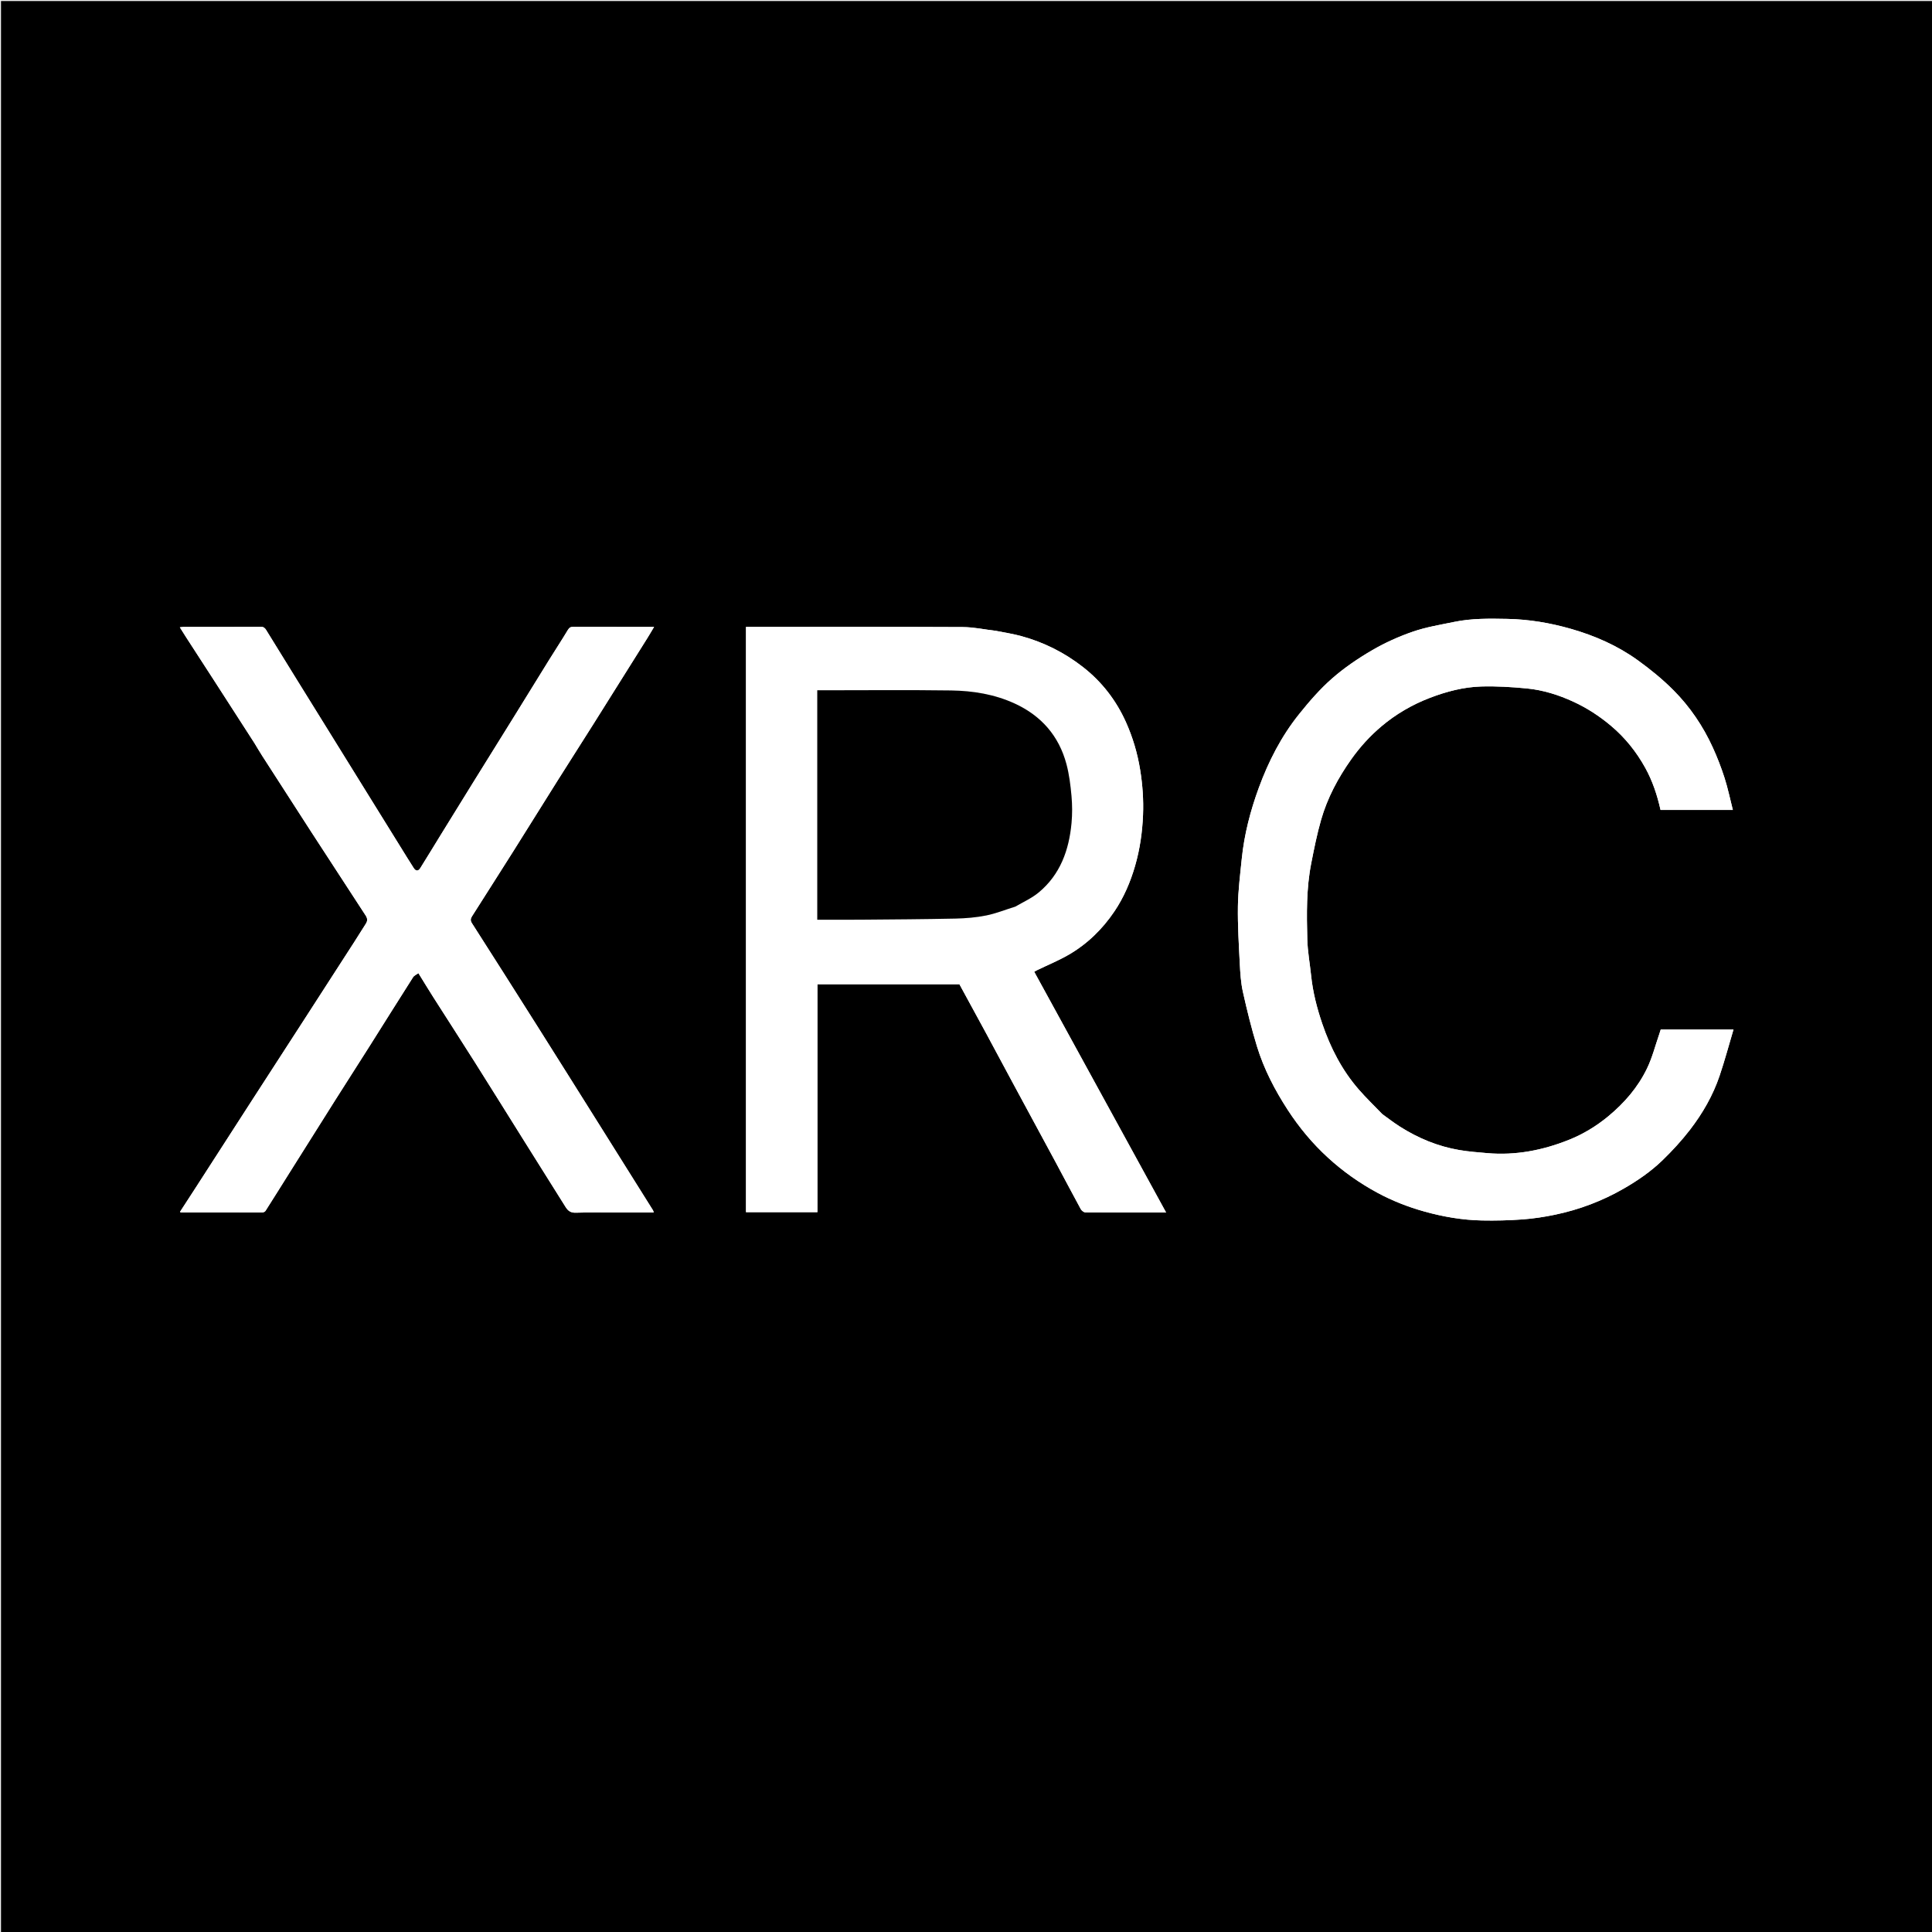
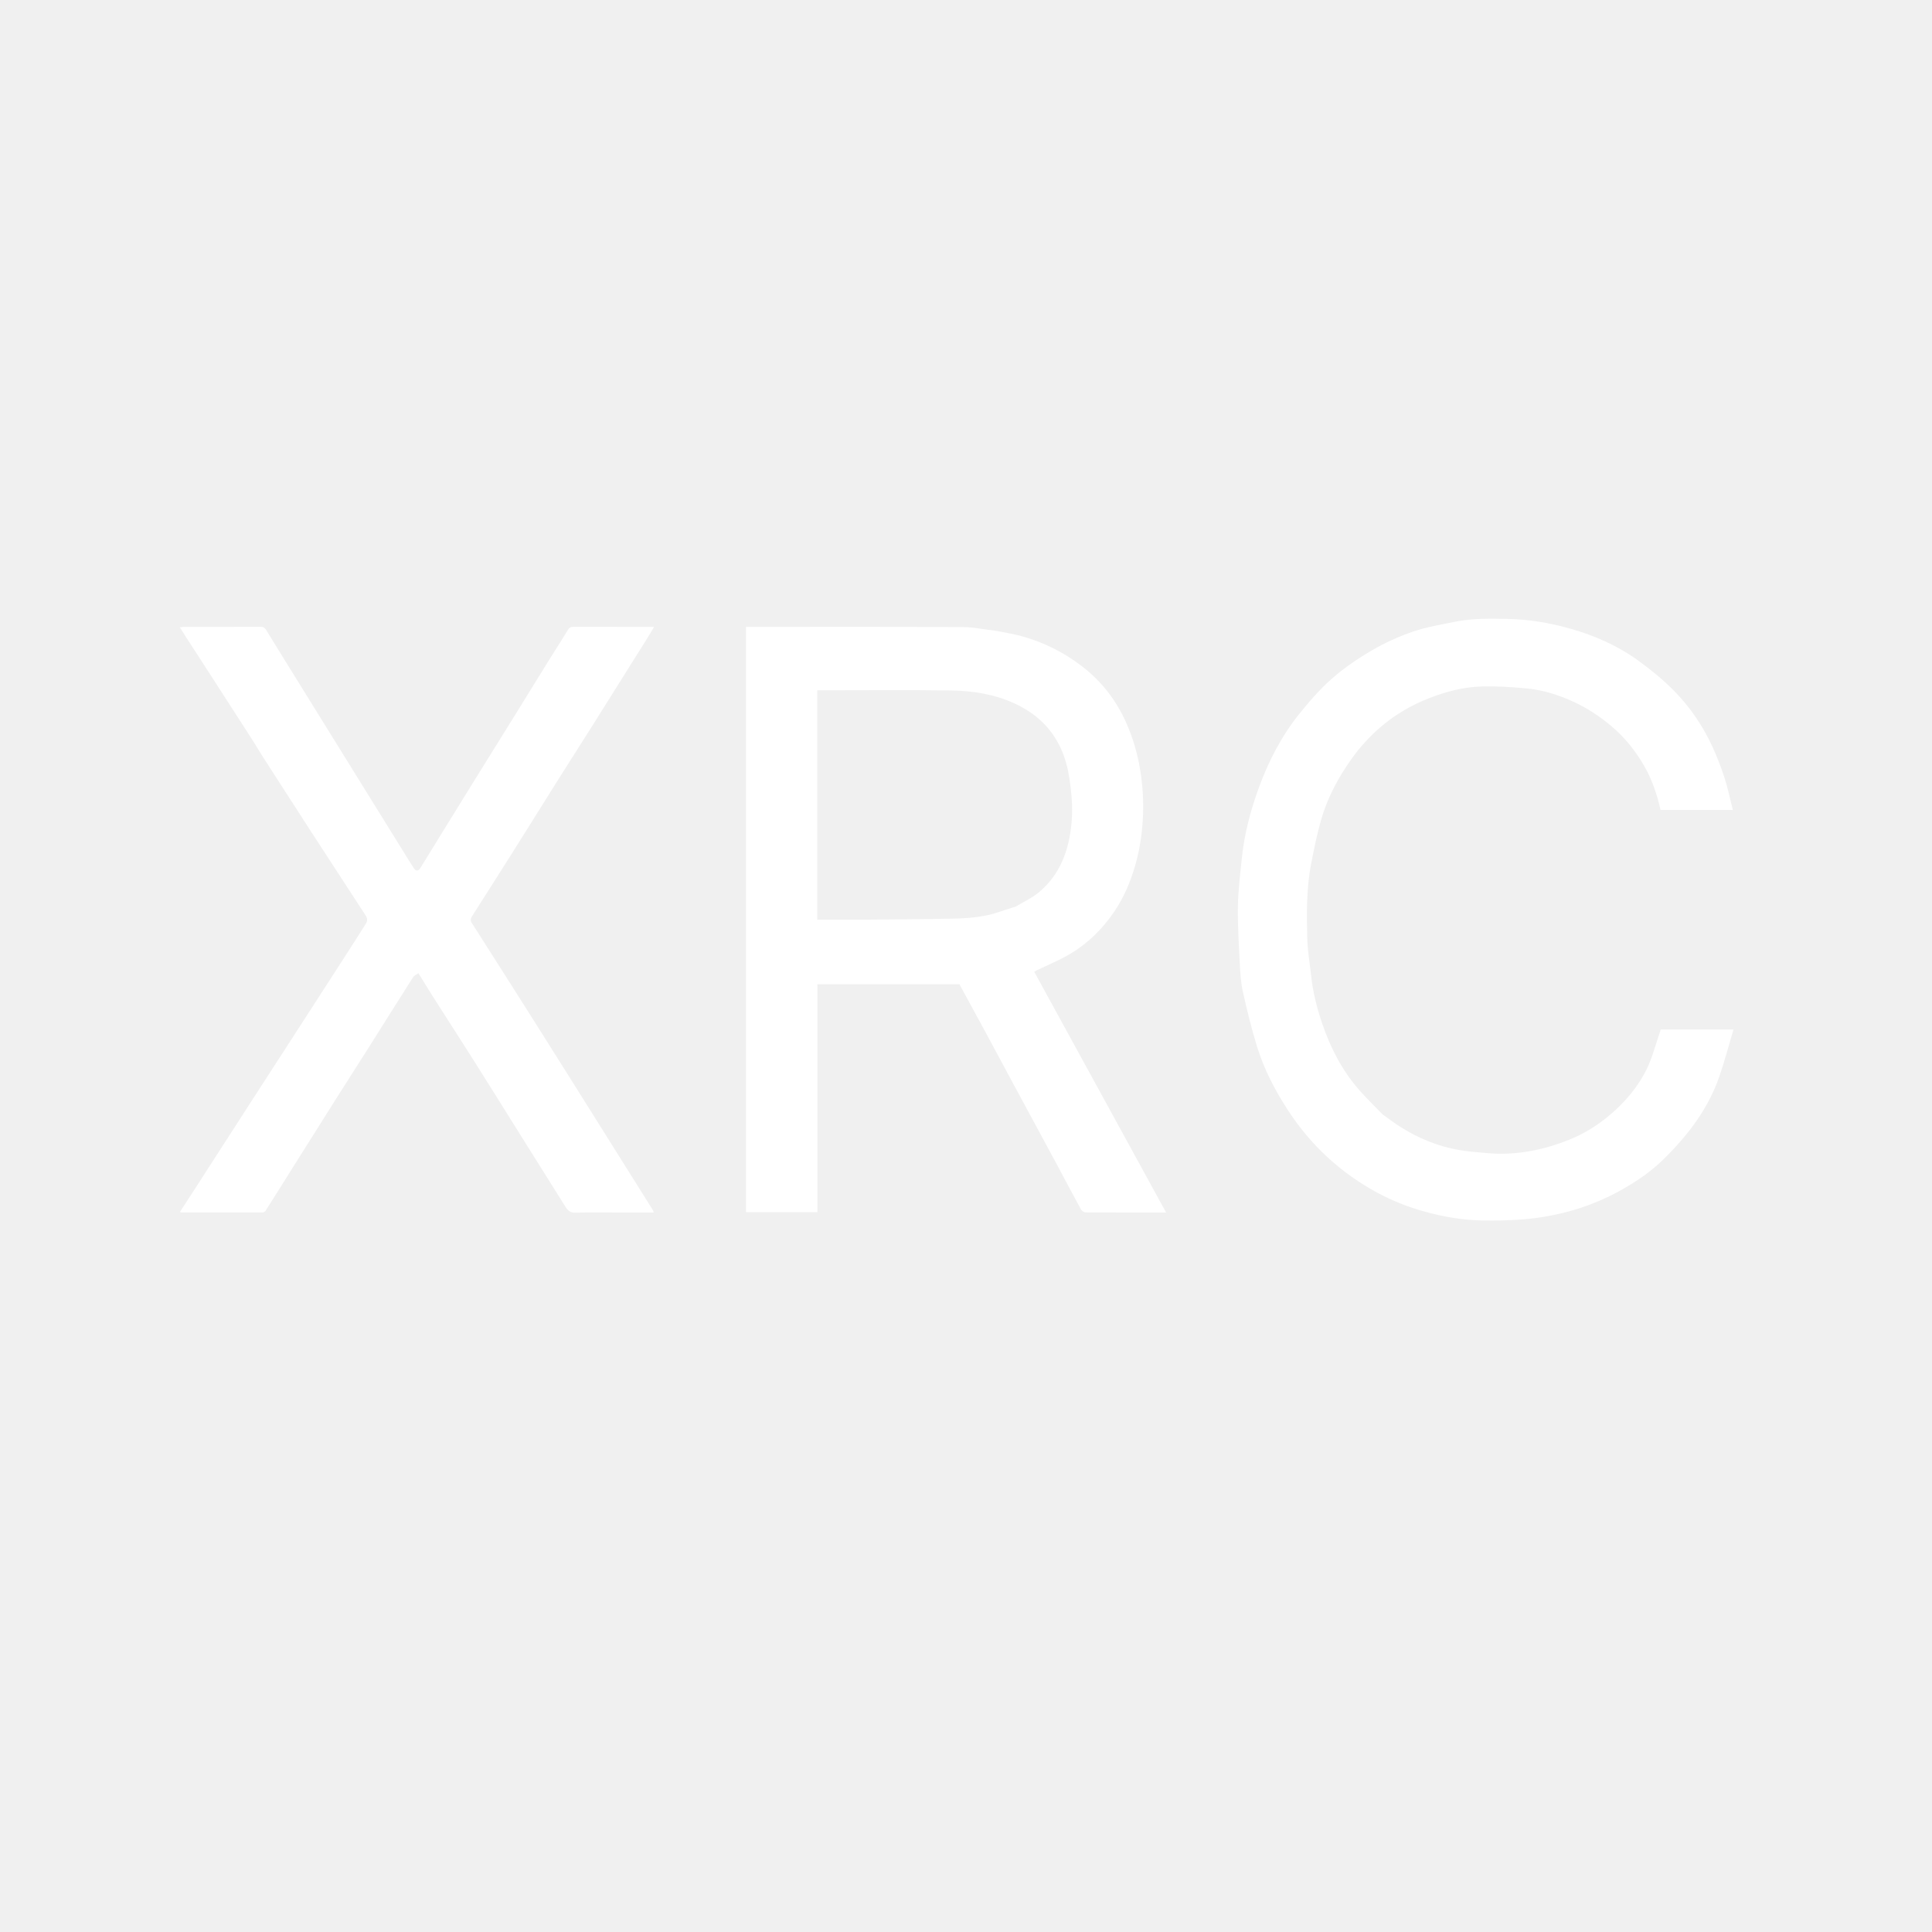
<svg xmlns="http://www.w3.org/2000/svg" version="1.1" id="Layer_1" x="0px" y="0px" height="100%" viewBox="0 0 1920 1920" enable-background="new 0 0 0 0" xml:space="preserve" preserveAspectRatio="xMidYMid meet">
-   <path fill="#000000" opacity="1" stroke="none" d=" M927,1921   C618,1921 309.5,1921 1,1921   C1,1281 1,641 1,1   C641,1 1281,1 1921,1   C1921,641 1921,1281 1921,1921   C1589.833,1921 1258.667,1921 927,1921  M989.737,626.96   C978.74,625.64 967.748,623.232 956.744,623.177   C886.584,622.829 816.421,623 746.26,623   C744.637,623 743.015,623 741.364,623   C741.364,817.241 741.364,1011.088 741.364,1204.633   C765.134,1204.633 788.54,1204.633 812.334,1204.633   C812.334,1128.865 812.334,1053.463 812.334,978.105   C859.719,978.105 906.707,978.105 953.446,978.105   C962.242,994.25 970.977,1010.188 979.621,1026.175   C988.797,1043.143 997.859,1060.172 1007.019,1077.148   C1020.915,1102.9 1034.888,1128.611 1048.76,1154.376   C1057.222,1170.093 1065.492,1185.914 1074.045,1201.582   C1074.879,1203.108 1077.09,1204.844 1078.675,1204.856   C1105.278,1205.057 1131.884,1205 1158.869,1205   C1115.064,1125.033 1071.459,1045.431 1027.785,965.702   C1028.945,965.074 1029.895,964.509 1030.887,964.03   C1041.257,959.012 1051.982,954.611 1061.934,948.869   C1080.489,938.164 1095.622,923.357 1107.522,905.682   C1116.86,891.814 1123.449,876.461 1128.104,860.263   C1132.85,843.748 1135.246,826.928 1135.931,809.858   C1136.531,794.872 1135.492,779.962 1133.086,765.104   C1130.42,748.646 1125.778,732.855 1118.963,717.678   C1109.227,695.998 1095.069,677.651 1076.393,663.022   C1057.977,648.597 1037.345,638.237 1014.744,632.092   C1006.83,629.941 998.676,628.67 989.737,626.96  M252.966,738.615   C255.464,742.734 257.872,746.911 260.476,750.961   C276.76,776.285 293.042,801.609 309.412,826.877   C327.362,854.585 345.387,882.243 363.435,909.886   C365.255,912.673 365.387,915.176 363.572,917.981   C359.554,924.192 355.7,930.509 351.694,936.729   C335.301,962.179 318.888,987.616 302.459,1013.042   C284.982,1040.089 267.458,1067.103 249.992,1094.156   C231.303,1123.104 212.665,1152.084 193.992,1181.042   C188.973,1188.826 183.908,1196.581 178.9,1204.294   C179.372,1204.69 179.483,1204.866 179.595,1204.866   C206.588,1204.918 233.581,1204.977 260.575,1204.934   C261.684,1204.932 263.272,1204.272 263.828,1203.401   C271.966,1190.651 279.951,1177.804 288.003,1164.998   C302.991,1141.161 317.963,1117.314 333.01,1093.515   C344.28,1075.689 355.707,1057.964 366.974,1040.137   C381.499,1017.154 395.888,994.084 410.498,971.155   C411.616,969.401 414.02,968.466 415.832,967.147   C421.291,975.965 425.945,983.665 430.776,991.251   C444.442,1012.708 458.282,1034.054 471.865,1055.563   C488.614,1082.084 505.16,1108.734 521.819,1135.312   C535.232,1156.712 548.716,1178.067 562.086,1199.494   C564.518,1203.392 567.225,1205.341 572.328,1205.17   C586.81,1204.685 601.319,1205 615.817,1205   C627.051,1205 638.285,1205 649.638,1205   C649.337,1203.995 649.281,1203.326 648.965,1202.821   C630.855,1173.907 612.737,1144.999 594.59,1116.108   C574.308,1083.817 554.051,1051.51 533.685,1019.272   C512.194,985.253 490.627,951.281 468.949,917.381   C467.272,914.758 467.702,912.783 469.053,910.651   C482.668,889.16 496.395,867.741 509.961,846.221   C524.716,822.816 539.289,799.298 554.026,775.883   C565.946,756.945 578.044,738.119 589.97,719.185   C607.803,690.871 625.562,662.511 643.331,634.156   C645.561,630.597 647.653,626.952 650.016,623   C622.77,623 596.273,623.032 569.777,622.948   C567.204,622.94 565.796,623.606 564.374,625.976   C558.334,636.045 551.875,645.862 545.679,655.84   C534.396,674.009 523.218,692.243 511.948,710.421   C498.213,732.574 484.409,754.686 470.67,776.837   C459.816,794.338 449.004,811.865 438.195,829.394   C431.361,840.476 424.629,851.621 417.716,862.654   C415.632,865.98 413.247,865.922 411.098,862.581   C406.573,855.545 402.208,848.406 397.797,841.297   C386.519,823.12 375.25,804.937 363.979,786.754   C350.249,764.603 336.524,742.448 322.793,720.297   C312.874,704.296 302.937,688.307 293.03,672.299   C283.469,656.851 273.925,641.394 264.404,625.922   C263.137,623.863 261.746,622.885 259.013,622.903   C233.517,623.067 208.02,622.995 182.523,623.017   C181.345,623.018 180.168,623.266 178.732,623.428   C181.104,627.191 183.125,630.469 185.215,633.703   C194.134,647.496 203.097,661.261 211.999,675.065   C225.524,696.036 239.011,717.031 252.966,738.615  M1373.56,1107.038   C1365.729,1098.884 1357.54,1091.04 1350.138,1082.514   C1333.554,1063.411 1322.208,1041.236 1314.079,1017.44   C1308.763,1001.879 1304.68,985.956 1302.974,969.51   C1301.729,957.501 1299.48,945.529 1299.177,933.503   C1298.542,908.278 1298.156,882.962 1303.068,858.022   C1305.928,843.502 1308.806,828.924 1312.89,814.721   C1319.151,792.947 1329.722,773.126 1342.822,754.635   C1351.486,742.404 1361.527,731.382 1372.916,721.77   C1387.266,709.659 1403.416,700.266 1420.988,693.532   C1437.358,687.258 1454.332,682.789 1471.822,682.237   C1486.95,681.761 1502.202,682.716 1517.29,684.166   C1533.537,685.728 1549.104,690.641 1563.92,697.504   C1577.307,703.705 1589.562,711.684 1600.919,721.242   C1614.981,733.076 1626.164,747.037 1635.02,763.03   C1642.3,776.177 1646.946,790.279 1650.218,804.892   C1674.181,804.892 1697.826,804.892 1722.079,804.892   C1719.342,794.126 1717.152,783.421 1713.84,773.075   C1710.526,762.723 1706.572,752.511 1702.048,742.627   C1692.406,721.558 1679.476,702.445 1663.196,686.068   C1652.302,675.109 1640.145,665.195 1627.593,656.146   C1607.507,641.666 1585.027,631.772 1561.184,624.943   C1540.454,619.006 1519.369,615.471 1497.824,615.049   C1480.184,614.703 1462.489,614.432 1445.09,618.053   C1431.385,620.905 1417.4,623.14 1404.238,627.676   C1390.221,632.507 1376.434,638.707 1363.631,646.17   C1349.599,654.351 1335.91,663.639 1323.725,674.329   C1311.654,684.919 1300.956,697.306 1290.882,709.888   C1273.356,731.776 1260.652,756.544 1251.012,782.842   C1242.608,805.766 1236.494,829.286 1234.033,853.628   C1232.451,869.271 1230.455,884.947 1230.224,900.631   C1229.945,919.621 1231.118,938.646 1232.091,957.633   C1232.574,967.073 1233.157,976.655 1235.204,985.836   C1239.256,1004.009 1243.728,1022.141 1249.18,1039.937   C1256.085,1062.48 1266.979,1083.367 1279.785,1103.071   C1291.079,1120.448 1304.282,1136.326 1319.7,1150.448   C1334.684,1164.173 1351.034,1175.706 1368.816,1185.323   C1383.691,1193.369 1399.352,1199.493 1415.655,1204.032   C1434.358,1209.24 1453.393,1212.494 1472.781,1212.884   C1486.186,1213.154 1499.651,1212.83 1513.02,1211.844   C1523.836,1211.047 1534.663,1209.407 1545.286,1207.19   C1569.485,1202.142 1592.365,1193.497 1613.861,1181.095   C1627.699,1173.112 1640.786,1164.093 1652.194,1153.033   C1661.977,1143.549 1671.293,1133.406 1679.597,1122.617   C1692.087,1106.388 1702.304,1088.609 1708.904,1069.121   C1713.992,1054.098 1718.078,1038.736 1722.733,1023.111   C1697.95,1023.111 1674.303,1023.111 1650.427,1023.111   C1649.959,1024.572 1649.514,1026.075 1648.999,1027.554   C1645.007,1039.028 1642.027,1050.994 1636.774,1061.859   C1627.728,1080.572 1614.315,1096.109 1598.221,1109.413   C1586.389,1119.193 1573.352,1127.057 1559.312,1132.694   C1533.334,1143.123 1506.233,1148.429 1478.033,1145.97   C1468.775,1145.162 1459.468,1144.466 1450.321,1142.91   C1428.992,1139.281 1409.316,1131.146 1391.106,1119.536   C1385.255,1115.807 1379.727,1111.572 1373.56,1107.038  z" />
+   <path fill="transparent" opacity="0" stroke="none" d=" M927,1921   C618,1921 309.5,1921 1,1921   C1,1281 1,641 1,1   C641,1 1281,1 1921,1   C1921,641 1921,1281 1921,1921   C1589.833,1921 1258.667,1921 927,1921  M989.737,626.96   C978.74,625.64 967.748,623.232 956.744,623.177   C886.584,622.829 816.421,623 746.26,623   C744.637,623 743.015,623 741.364,623   C741.364,817.241 741.364,1011.088 741.364,1204.633   C765.134,1204.633 788.54,1204.633 812.334,1204.633   C812.334,1128.865 812.334,1053.463 812.334,978.105   C859.719,978.105 906.707,978.105 953.446,978.105   C962.242,994.25 970.977,1010.188 979.621,1026.175   C988.797,1043.143 997.859,1060.172 1007.019,1077.148   C1020.915,1102.9 1034.888,1128.611 1048.76,1154.376   C1057.222,1170.093 1065.492,1185.914 1074.045,1201.582   C1074.879,1203.108 1077.09,1204.844 1078.675,1204.856   C1105.278,1205.057 1131.884,1205 1158.869,1205   C1115.064,1125.033 1071.459,1045.431 1027.785,965.702   C1028.945,965.074 1029.895,964.509 1030.887,964.03   C1041.257,959.012 1051.982,954.611 1061.934,948.869   C1080.489,938.164 1095.622,923.357 1107.522,905.682   C1116.86,891.814 1123.449,876.461 1128.104,860.263   C1132.85,843.748 1135.246,826.928 1135.931,809.858   C1136.531,794.872 1135.492,779.962 1133.086,765.104   C1130.42,748.646 1125.778,732.855 1118.963,717.678   C1109.227,695.998 1095.069,677.651 1076.393,663.022   C1057.977,648.597 1037.345,638.237 1014.744,632.092   C1006.83,629.941 998.676,628.67 989.737,626.96  M252.966,738.615   C255.464,742.734 257.872,746.911 260.476,750.961   C276.76,776.285 293.042,801.609 309.412,826.877   C327.362,854.585 345.387,882.243 363.435,909.886   C365.255,912.673 365.387,915.176 363.572,917.981   C359.554,924.192 355.7,930.509 351.694,936.729   C335.301,962.179 318.888,987.616 302.459,1013.042   C284.982,1040.089 267.458,1067.103 249.992,1094.156   C231.303,1123.104 212.665,1152.084 193.992,1181.042   C188.973,1188.826 183.908,1196.581 178.9,1204.294   C179.372,1204.69 179.483,1204.866 179.595,1204.866   C206.588,1204.918 233.581,1204.977 260.575,1204.934   C261.684,1204.932 263.272,1204.272 263.828,1203.401   C271.966,1190.651 279.951,1177.804 288.003,1164.998   C302.991,1141.161 317.963,1117.314 333.01,1093.515   C344.28,1075.689 355.707,1057.964 366.974,1040.137   C381.499,1017.154 395.888,994.084 410.498,971.155   C411.616,969.401 414.02,968.466 415.832,967.147   C421.291,975.965 425.945,983.665 430.776,991.251   C444.442,1012.708 458.282,1034.054 471.865,1055.563   C488.614,1082.084 505.16,1108.734 521.819,1135.312   C535.232,1156.712 548.716,1178.067 562.086,1199.494   C564.518,1203.392 567.225,1205.341 572.328,1205.17   C586.81,1204.685 601.319,1205 615.817,1205   C627.051,1205 638.285,1205 649.638,1205   C649.337,1203.995 649.281,1203.326 648.965,1202.821   C630.855,1173.907 612.737,1144.999 594.59,1116.108   C574.308,1083.817 554.051,1051.51 533.685,1019.272   C512.194,985.253 490.627,951.281 468.949,917.381   C467.272,914.758 467.702,912.783 469.053,910.651   C482.668,889.16 496.395,867.741 509.961,846.221   C524.716,822.816 539.289,799.298 554.026,775.883   C565.946,756.945 578.044,738.119 589.97,719.185   C607.803,690.871 625.562,662.511 643.331,634.156   C645.561,630.597 647.653,626.952 650.016,623   C622.77,623 596.273,623.032 569.777,622.948   C567.204,622.94 565.796,623.606 564.374,625.976   C558.334,636.045 551.875,645.862 545.679,655.84   C534.396,674.009 523.218,692.243 511.948,710.421   C498.213,732.574 484.409,754.686 470.67,776.837   C459.816,794.338 449.004,811.865 438.195,829.394   C431.361,840.476 424.629,851.621 417.716,862.654   C415.632,865.98 413.247,865.922 411.098,862.581   C406.573,855.545 402.208,848.406 397.797,841.297   C386.519,823.12 375.25,804.937 363.979,786.754   C350.249,764.603 336.524,742.448 322.793,720.297   C312.874,704.296 302.937,688.307 293.03,672.299   C283.469,656.851 273.925,641.394 264.404,625.922   C263.137,623.863 261.746,622.885 259.013,622.903   C233.517,623.067 208.02,622.995 182.523,623.017   C181.345,623.018 180.168,623.266 178.732,623.428   C181.104,627.191 183.125,630.469 185.215,633.703   C194.134,647.496 203.097,661.261 211.999,675.065   C225.524,696.036 239.011,717.031 252.966,738.615  M1373.56,1107.038   C1365.729,1098.884 1357.54,1091.04 1350.138,1082.514   C1333.554,1063.411 1322.208,1041.236 1314.079,1017.44   C1308.763,1001.879 1304.68,985.956 1302.974,969.51   C1301.729,957.501 1299.48,945.529 1299.177,933.503   C1298.542,908.278 1298.156,882.962 1303.068,858.022   C1305.928,843.502 1308.806,828.924 1312.89,814.721   C1319.151,792.947 1329.722,773.126 1342.822,754.635   C1351.486,742.404 1361.527,731.382 1372.916,721.77   C1387.266,709.659 1403.416,700.266 1420.988,693.532   C1437.358,687.258 1454.332,682.789 1471.822,682.237   C1486.95,681.761 1502.202,682.716 1517.29,684.166   C1533.537,685.728 1549.104,690.641 1563.92,697.504   C1577.307,703.705 1589.562,711.684 1600.919,721.242   C1614.981,733.076 1626.164,747.037 1635.02,763.03   C1642.3,776.177 1646.946,790.279 1650.218,804.892   C1674.181,804.892 1697.826,804.892 1722.079,804.892   C1719.342,794.126 1717.152,783.421 1713.84,773.075   C1710.526,762.723 1706.572,752.511 1702.048,742.627   C1692.406,721.558 1679.476,702.445 1663.196,686.068   C1652.302,675.109 1640.145,665.195 1627.593,656.146   C1607.507,641.666 1585.027,631.772 1561.184,624.943   C1540.454,619.006 1519.369,615.471 1497.824,615.049   C1480.184,614.703 1462.489,614.432 1445.09,618.053   C1431.385,620.905 1417.4,623.14 1404.238,627.676   C1390.221,632.507 1376.434,638.707 1363.631,646.17   C1349.599,654.351 1335.91,663.639 1323.725,674.329   C1311.654,684.919 1300.956,697.306 1290.882,709.888   C1273.356,731.776 1260.652,756.544 1251.012,782.842   C1242.608,805.766 1236.494,829.286 1234.033,853.628   C1232.451,869.271 1230.455,884.947 1230.224,900.631   C1229.945,919.621 1231.118,938.646 1232.091,957.633   C1232.574,967.073 1233.157,976.655 1235.204,985.836   C1239.256,1004.009 1243.728,1022.141 1249.18,1039.937   C1256.085,1062.48 1266.979,1083.367 1279.785,1103.071   C1291.079,1120.448 1304.282,1136.326 1319.7,1150.448   C1334.684,1164.173 1351.034,1175.706 1368.816,1185.323   C1383.691,1193.369 1399.352,1199.493 1415.655,1204.032   C1434.358,1209.24 1453.393,1212.494 1472.781,1212.884   C1486.186,1213.154 1499.651,1212.83 1513.02,1211.844   C1523.836,1211.047 1534.663,1209.407 1545.286,1207.19   C1569.485,1202.142 1592.365,1193.497 1613.861,1181.095   C1627.699,1173.112 1640.786,1164.093 1652.194,1153.033   C1661.977,1143.549 1671.293,1133.406 1679.597,1122.617   C1692.087,1106.388 1702.304,1088.609 1708.904,1069.121   C1713.992,1054.098 1718.078,1038.736 1722.733,1023.111   C1697.95,1023.111 1674.303,1023.111 1650.427,1023.111   C1649.959,1024.572 1649.514,1026.075 1648.999,1027.554   C1645.007,1039.028 1642.027,1050.994 1636.774,1061.859   C1627.728,1080.572 1614.315,1096.109 1598.221,1109.413   C1586.389,1119.193 1573.352,1127.057 1559.312,1132.694   C1533.334,1143.123 1506.233,1148.429 1478.033,1145.97   C1468.775,1145.162 1459.468,1144.466 1450.321,1142.91   C1428.992,1139.281 1409.316,1131.146 1391.106,1119.536   C1385.255,1115.807 1379.727,1111.572 1373.56,1107.038  z" />
  <path fill="#FFFFFF" opacity="1" stroke="none" d=" M990.185,626.979   C998.676,628.67 1006.83,629.941 1014.744,632.092   C1037.345,638.237 1057.977,648.597 1076.393,663.022   C1095.069,677.651 1109.227,695.998 1118.963,717.678   C1125.778,732.855 1130.42,748.646 1133.086,765.104   C1135.492,779.962 1136.531,794.872 1135.931,809.858   C1135.246,826.928 1132.85,843.748 1128.104,860.263   C1123.449,876.461 1116.86,891.814 1107.522,905.682   C1095.622,923.357 1080.489,938.164 1061.934,948.869   C1051.982,954.611 1041.257,959.012 1030.887,964.03   C1029.895,964.509 1028.945,965.074 1027.785,965.702   C1071.459,1045.431 1115.064,1125.033 1158.869,1205   C1131.884,1205 1105.278,1205.057 1078.675,1204.856   C1077.09,1204.844 1074.879,1203.108 1074.045,1201.582   C1065.492,1185.914 1057.222,1170.093 1048.76,1154.376   C1034.888,1128.611 1020.915,1102.9 1007.019,1077.148   C997.859,1060.172 988.797,1043.143 979.621,1026.175   C970.977,1010.188 962.242,994.25 953.446,978.105   C906.707,978.105 859.719,978.105 812.334,978.105   C812.334,1053.463 812.334,1128.865 812.334,1204.633   C788.54,1204.633 765.134,1204.633 741.364,1204.633   C741.364,1011.088 741.364,817.241 741.364,623   C743.015,623 744.637,623 746.26,623   C816.421,623 886.584,622.829 956.744,623.177   C967.748,623.232 978.74,625.64 990.185,626.979  M1009.349,900.968   C1017.059,896.311 1025.5,892.531 1032.345,886.834   C1053.714,869.05 1062.384,844.756 1064.869,817.944   C1065.697,809.019 1065.643,799.894 1064.833,790.966   C1063.871,780.356 1062.558,769.619 1059.818,759.359   C1052.331,731.324 1034.809,711.319 1008.493,699.198   C988.444,689.964 966.953,686.477 945.194,686.175   C902.211,685.581 859.215,686 816.224,686   C814.939,686 813.653,686 812.196,686   C812.196,762.145 812.196,837.872 812.196,914   C826.839,914 841.291,914.102 855.741,913.979   C886.987,913.714 918.237,913.549 949.475,912.877   C959.733,912.657 970.118,911.787 980.155,909.772   C989.822,907.831 999.114,904.026 1009.349,900.968  z" />
  <path fill="#FFFFFF" opacity="1" stroke="none" d=" M252.74,738.315   C239.011,717.031 225.524,696.036 211.999,675.065   C203.097,661.261 194.134,647.496 185.215,633.703   C183.125,630.469 181.104,627.191 178.732,623.428   C180.168,623.266 181.345,623.018 182.523,623.017   C208.02,622.995 233.517,623.067 259.013,622.903   C261.746,622.885 263.137,623.863 264.404,625.922   C273.925,641.394 283.469,656.851 293.03,672.299   C302.937,688.307 312.874,704.296 322.793,720.297   C336.524,742.448 350.249,764.603 363.979,786.754   C375.25,804.937 386.519,823.12 397.797,841.297   C402.208,848.406 406.573,855.545 411.098,862.581   C413.247,865.922 415.632,865.98 417.716,862.654   C424.629,851.621 431.361,840.476 438.195,829.394   C449.004,811.865 459.816,794.338 470.67,776.837   C484.409,754.686 498.213,732.574 511.948,710.421   C523.218,692.243 534.396,674.009 545.679,655.84   C551.875,645.862 558.334,636.045 564.374,625.976   C565.796,623.606 567.204,622.94 569.777,622.948   C596.273,623.032 622.77,623 650.016,623   C647.653,626.952 645.561,630.597 643.331,634.156   C625.562,662.511 607.803,690.871 589.97,719.185   C578.044,738.119 565.946,756.945 554.026,775.883   C539.289,799.298 524.716,822.816 509.961,846.221   C496.395,867.741 482.668,889.16 469.053,910.651   C467.702,912.783 467.272,914.758 468.949,917.381   C490.627,951.281 512.194,985.253 533.685,1019.272   C554.051,1051.51 574.308,1083.817 594.59,1116.108   C612.737,1144.999 630.855,1173.907 648.965,1202.821   C649.281,1203.326 649.337,1203.995 649.638,1205   C638.285,1205 627.051,1205 615.817,1205   C601.319,1205 586.81,1204.685 572.328,1205.17   C567.225,1205.341 564.518,1203.392 562.086,1199.494   C548.716,1178.067 535.232,1156.712 521.819,1135.312   C505.16,1108.734 488.614,1082.084 471.865,1055.563   C458.282,1034.054 444.442,1012.708 430.776,991.251   C425.945,983.665 421.291,975.965 415.832,967.147   C414.02,968.466 411.616,969.401 410.498,971.155   C395.888,994.084 381.499,1017.154 366.974,1040.137   C355.707,1057.964 344.28,1075.689 333.01,1093.515   C317.963,1117.314 302.991,1141.161 288.003,1164.998   C279.951,1177.804 271.966,1190.651 263.828,1203.401   C263.272,1204.272 261.684,1204.932 260.575,1204.934   C233.581,1204.977 206.588,1204.918 179.595,1204.866   C179.483,1204.866 179.372,1204.69 178.9,1204.294   C183.908,1196.581 188.973,1188.826 193.992,1181.042   C212.665,1152.084 231.303,1123.104 249.992,1094.156   C267.458,1067.103 284.982,1040.089 302.459,1013.042   C318.888,987.616 335.301,962.179 351.694,936.729   C355.7,930.509 359.554,924.192 363.572,917.981   C365.387,915.176 365.255,912.673 363.435,909.886   C345.387,882.243 327.362,854.585 309.412,826.877   C293.042,801.609 276.76,776.285 260.476,750.961   C257.872,746.911 255.464,742.734 252.74,738.315  z" />
  <path fill="#FFFFFF" opacity="1" stroke="none" d=" M1373.806,1107.303   C1379.727,1111.572 1385.255,1115.807 1391.106,1119.536   C1409.316,1131.146 1428.992,1139.281 1450.321,1142.91   C1459.468,1144.466 1468.775,1145.162 1478.033,1145.97   C1506.233,1148.429 1533.334,1143.123 1559.312,1132.694   C1573.352,1127.057 1586.389,1119.193 1598.221,1109.413   C1614.315,1096.109 1627.728,1080.572 1636.774,1061.859   C1642.027,1050.994 1645.007,1039.028 1648.999,1027.554   C1649.514,1026.075 1649.959,1024.572 1650.427,1023.111   C1674.303,1023.111 1697.95,1023.111 1722.733,1023.111   C1718.078,1038.736 1713.992,1054.098 1708.904,1069.121   C1702.304,1088.609 1692.087,1106.388 1679.597,1122.617   C1671.293,1133.406 1661.977,1143.549 1652.194,1153.033   C1640.786,1164.093 1627.699,1173.112 1613.861,1181.095   C1592.365,1193.497 1569.485,1202.142 1545.286,1207.19   C1534.663,1209.407 1523.836,1211.047 1513.02,1211.844   C1499.651,1212.83 1486.186,1213.154 1472.781,1212.884   C1453.393,1212.494 1434.358,1209.24 1415.655,1204.032   C1399.352,1199.493 1383.691,1193.369 1368.816,1185.323   C1351.034,1175.706 1334.684,1164.173 1319.7,1150.448   C1304.282,1136.326 1291.079,1120.448 1279.785,1103.071   C1266.979,1083.367 1256.085,1062.48 1249.18,1039.937   C1243.728,1022.141 1239.256,1004.009 1235.204,985.836   C1233.157,976.655 1232.574,967.073 1232.091,957.633   C1231.118,938.646 1229.945,919.621 1230.224,900.631   C1230.455,884.947 1232.451,869.271 1234.033,853.628   C1236.494,829.286 1242.608,805.766 1251.012,782.842   C1260.652,756.544 1273.356,731.776 1290.882,709.888   C1300.956,697.306 1311.654,684.919 1323.725,674.329   C1335.91,663.639 1349.599,654.351 1363.631,646.17   C1376.434,638.707 1390.221,632.507 1404.238,627.676   C1417.4,623.14 1431.385,620.905 1445.09,618.053   C1462.489,614.432 1480.184,614.703 1497.824,615.049   C1519.369,615.471 1540.454,619.006 1561.184,624.943   C1585.027,631.772 1607.507,641.666 1627.593,656.146   C1640.145,665.195 1652.302,675.109 1663.196,686.068   C1679.476,702.445 1692.406,721.558 1702.048,742.627   C1706.572,752.511 1710.526,762.723 1713.84,773.075   C1717.152,783.421 1719.342,794.126 1722.079,804.892   C1697.826,804.892 1674.181,804.892 1650.218,804.892   C1646.946,790.279 1642.3,776.177 1635.02,763.03   C1626.164,747.037 1614.981,733.076 1600.919,721.242   C1589.562,711.684 1577.307,703.705 1563.92,697.504   C1549.104,690.641 1533.537,685.728 1517.29,684.166   C1502.202,682.716 1486.95,681.761 1471.822,682.237   C1454.332,682.789 1437.358,687.258 1420.988,693.532   C1403.416,700.266 1387.266,709.659 1372.916,721.77   C1361.527,731.382 1351.486,742.404 1342.822,754.635   C1329.722,773.126 1319.151,792.947 1312.89,814.721   C1308.806,828.924 1305.928,843.502 1303.068,858.022   C1298.156,882.962 1298.542,908.278 1299.177,933.503   C1299.48,945.529 1301.729,957.501 1302.974,969.51   C1304.68,985.956 1308.763,1001.879 1314.079,1017.44   C1322.208,1041.236 1333.554,1063.411 1350.138,1082.514   C1357.54,1091.04 1365.729,1098.884 1373.806,1107.303  z" />
-   <path fill="#000000" opacity="1" stroke="none" d=" M1008.96,901.004   C999.114,904.026 989.822,907.831 980.155,909.772   C970.118,911.787 959.733,912.657 949.475,912.877   C918.237,913.549 886.987,913.714 855.741,913.979   C841.291,914.102 826.839,914 812.196,914   C812.196,837.872 812.196,762.145 812.196,686   C813.653,686 814.939,686 816.224,686   C859.215,686 902.211,685.581 945.194,686.175   C966.953,686.477 988.444,689.964 1008.493,699.198   C1034.809,711.319 1052.331,731.324 1059.818,759.359   C1062.558,769.619 1063.871,780.356 1064.833,790.966   C1065.643,799.894 1065.697,809.019 1064.869,817.944   C1062.384,844.756 1053.714,869.05 1032.345,886.834   C1025.5,892.531 1017.059,896.311 1008.96,901.004  z" />
+   <path fill="transparent" opacity="0" stroke="none" d=" M1008.96,901.004   C999.114,904.026 989.822,907.831 980.155,909.772   C970.118,911.787 959.733,912.657 949.475,912.877   C918.237,913.549 886.987,913.714 855.741,913.979   C841.291,914.102 826.839,914 812.196,914   C812.196,837.872 812.196,762.145 812.196,686   C813.653,686 814.939,686 816.224,686   C859.215,686 902.211,685.581 945.194,686.175   C966.953,686.477 988.444,689.964 1008.493,699.198   C1034.809,711.319 1052.331,731.324 1059.818,759.359   C1062.558,769.619 1063.871,780.356 1064.833,790.966   C1065.643,799.894 1065.697,809.019 1064.869,817.944   C1062.384,844.756 1053.714,869.05 1032.345,886.834   C1025.5,892.531 1017.059,896.311 1008.96,901.004  z" />
</svg>
